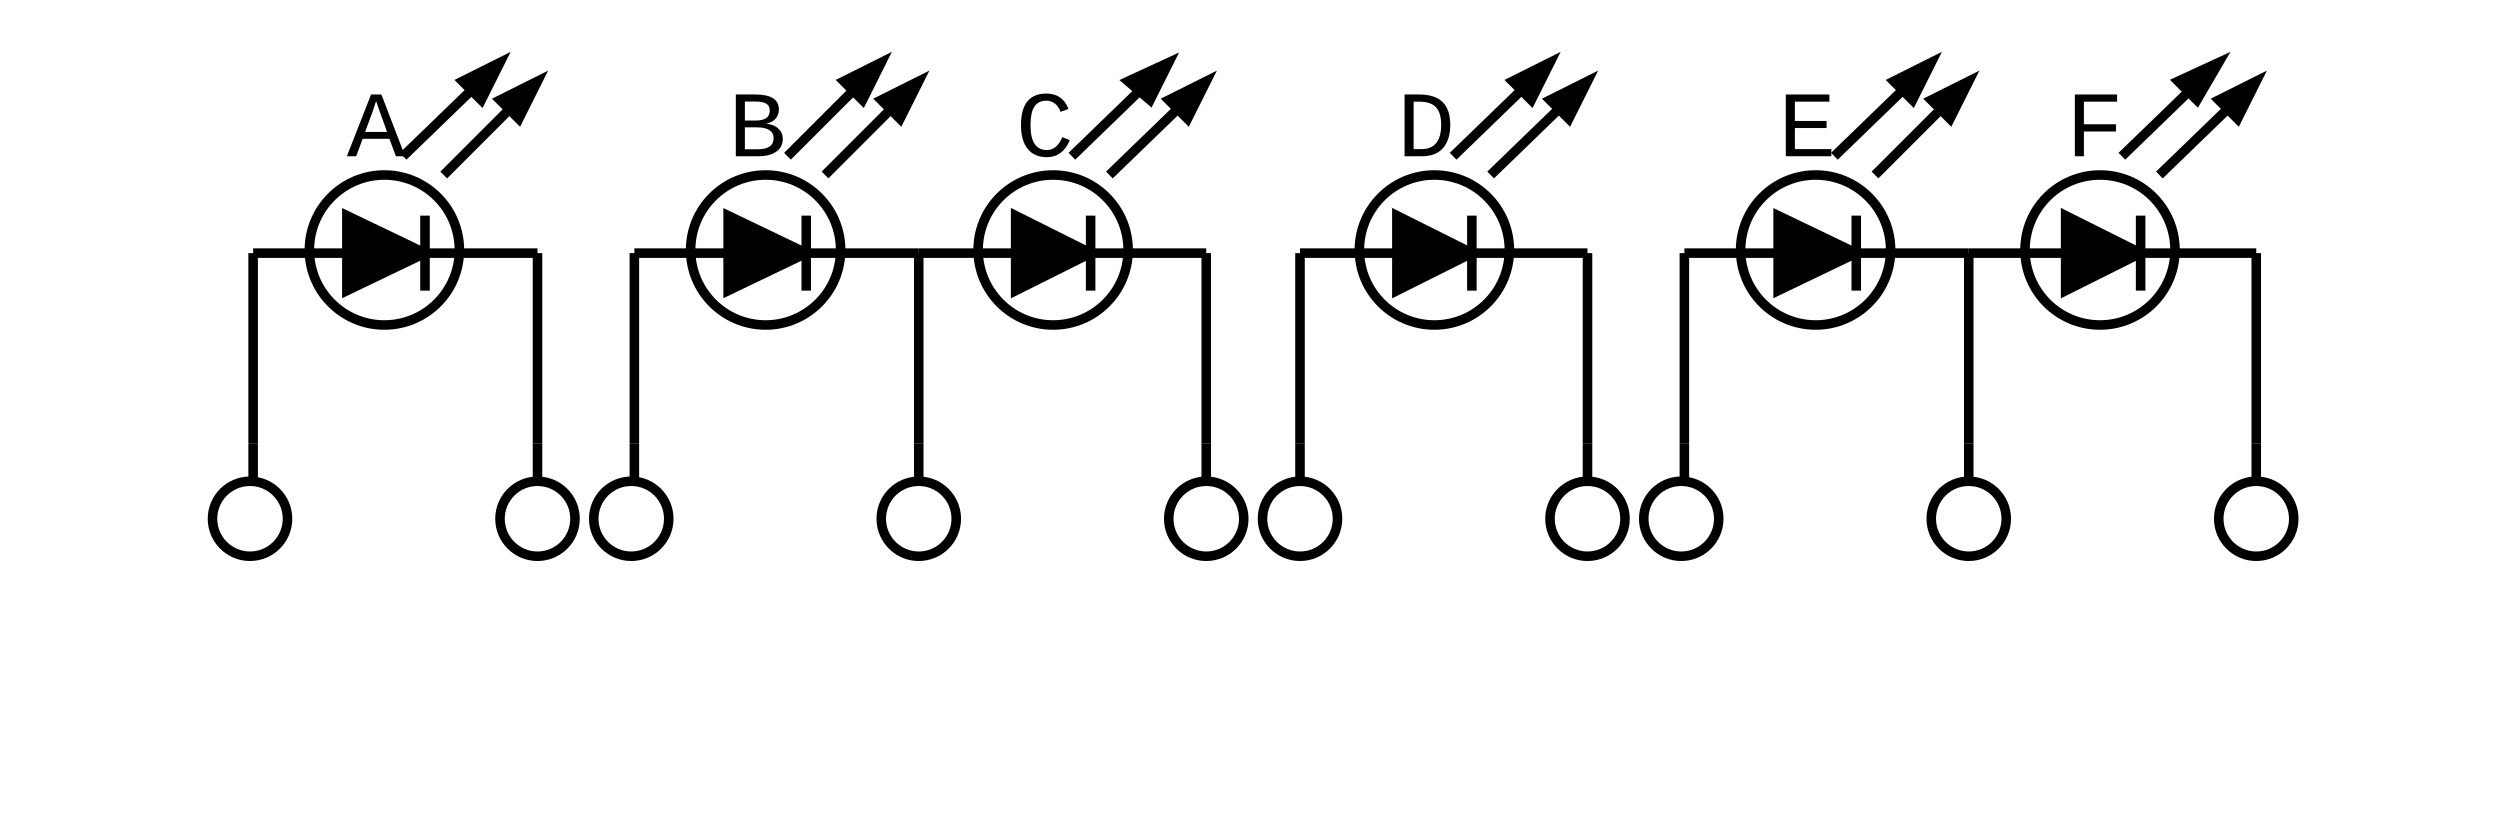
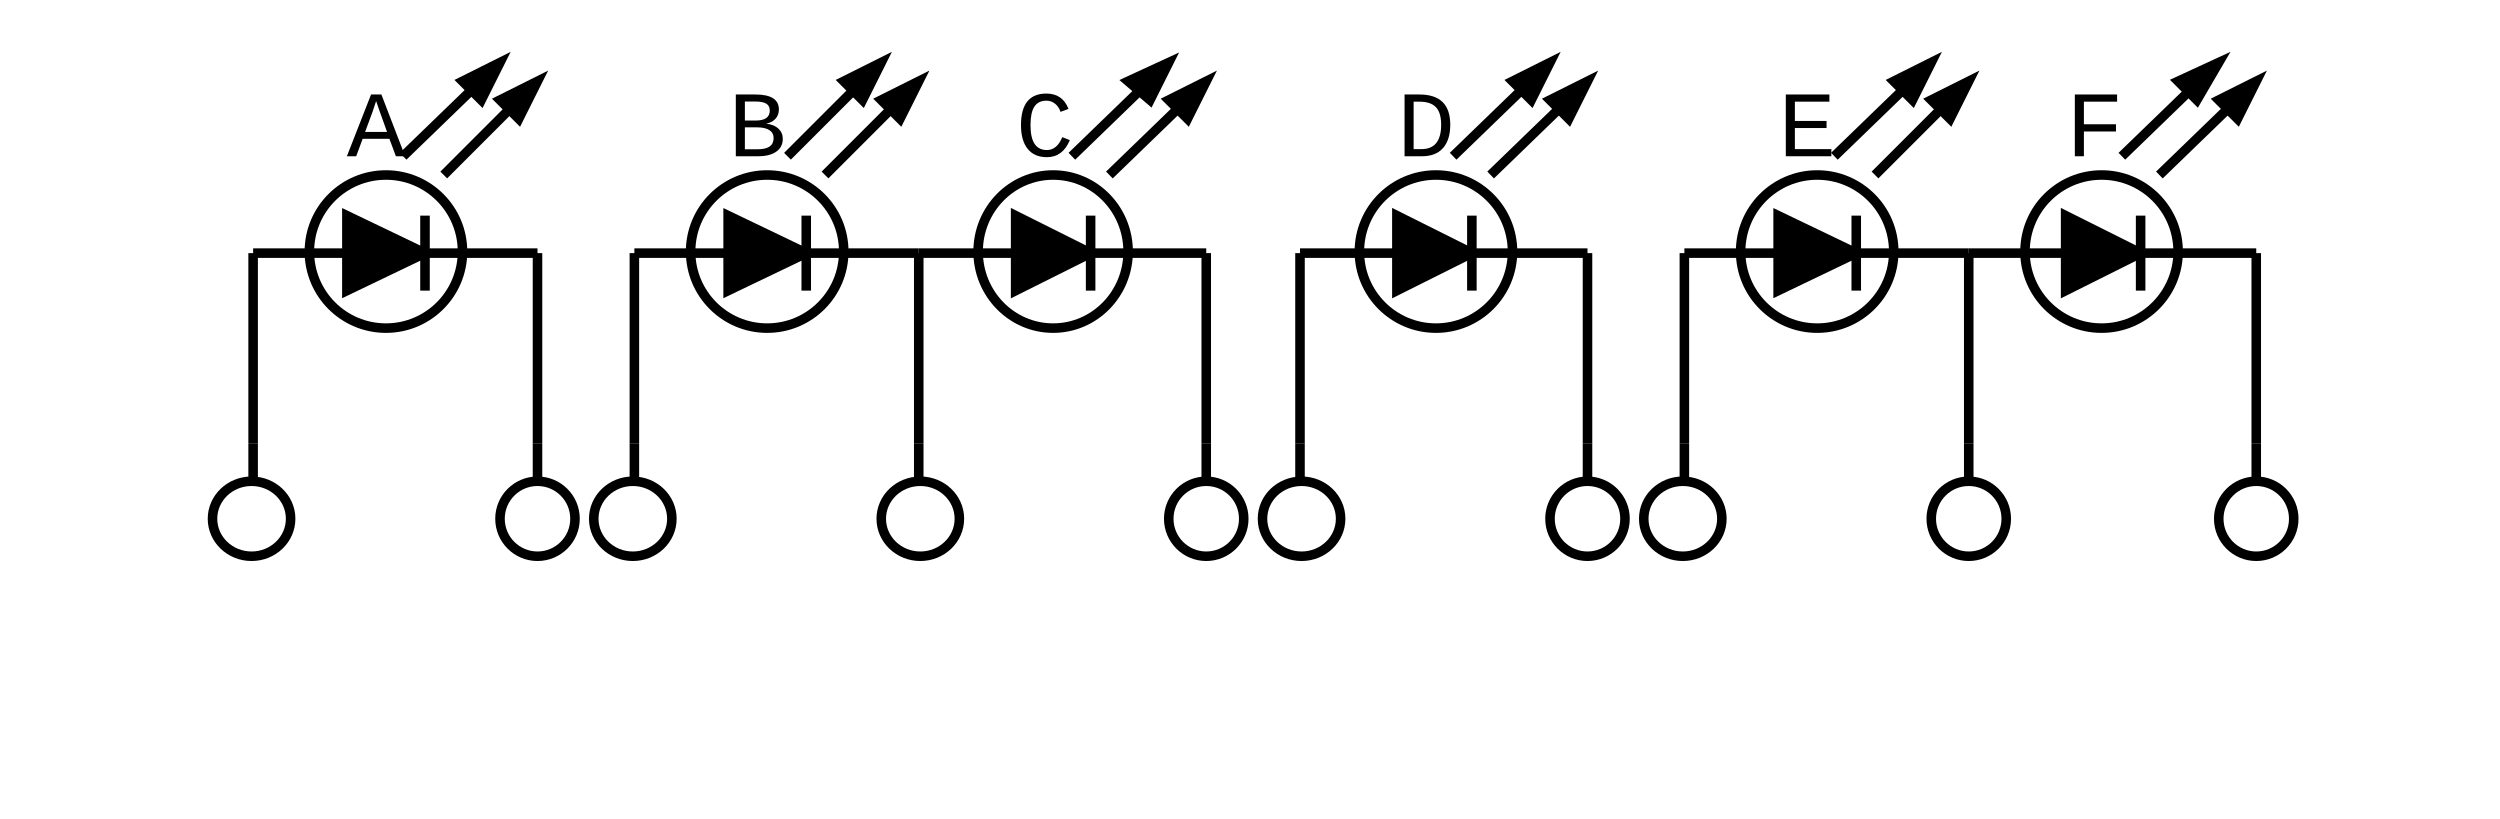
- <svg xmlns="http://www.w3.org/2000/svg" width="800" height="262" version="1.1">
-   <polygon points="111,69 111,93 136,81 " style="stroke:#000000;stroke-width:3.053;fill-rule: evenodd;" fill="#000000" />
-   <line x1="172" y1="81" x2="81" y2="81" style="stroke:#000000;stroke-width:3.053;fill-rule: evenodd;" fill="none" />
-   <ellipse cx="123" cy="80" rx="24" ry="24" style="stroke:#000000;stroke-width:3.053;fill-rule: evenodd;" fill="none" />
-   <line x1="136" y1="69" x2="136" y2="93" style="stroke:#000000;stroke-width:3.053;fill-rule: evenodd;" fill="none" />
-   <line x1="129" y1="50" x2="160" y2="20" style="stroke:#000000;stroke-width:3.053;fill-rule: evenodd;" fill="none" />
-   <polygon points="160,20 154,32 148,26 " style="stroke:#000000;stroke-width:3.053;fill-rule: evenodd;" fill="#000000" />
-   <line x1="142" y1="56" x2="172" y2="26" style="stroke:#000000;stroke-width:3.053;fill-rule: evenodd;" fill="none" />
-   <polygon points="172,26 166,38 160,32 " style="stroke:#000000;stroke-width:3.053;fill-rule: evenodd;" fill="#000000" />
-   <line x1="203" y1="142" x2="203" y2="154" style="stroke:#000000;stroke-width:3.053;fill-rule: evenodd;" fill="none" />
-   <ellipse cx="202" cy="166" rx="12" ry="12" style="stroke:#000000;stroke-width:3.053;fill-rule: evenodd;" fill="none" />
-   <line x1="294" y1="142" x2="294" y2="154" style="stroke:#000000;stroke-width:3.053;fill-rule: evenodd;" fill="none" />
-   <ellipse cx="294" cy="166" rx="12" ry="12" style="stroke:#000000;stroke-width:3.053;fill-rule: evenodd;" fill="none" />
-   <line x1="81" y1="142" x2="81" y2="154" style="stroke:#000000;stroke-width:3.053;fill-rule: evenodd;" fill="none" />
-   <ellipse cx="80" cy="166" rx="12" ry="12" style="stroke:#000000;stroke-width:3.053;fill-rule: evenodd;" fill="none" />
-   <line x1="172" y1="142" x2="172" y2="154" style="stroke:#000000;stroke-width:3.053;fill-rule: evenodd;" fill="none" />
-   <ellipse cx="172" cy="166" rx="12" ry="12" style="stroke:#000000;stroke-width:3.053;fill-rule: evenodd;" fill="none" />
-   <line x1="81" y1="81" x2="81" y2="142" style="stroke:#000000;stroke-width:3.053;fill-rule: evenodd;" fill="none" />
-   <line x1="172" y1="81" x2="172" y2="142" style="stroke:#000000;stroke-width:3.053;fill-rule: evenodd;" fill="none" />
-   <line x1="203" y1="81" x2="203" y2="142" style="stroke:#000000;stroke-width:3.053;fill-rule: evenodd;" fill="none" />
-   <line x1="294" y1="81" x2="294" y2="142" style="stroke:#000000;stroke-width:3.053;fill-rule: evenodd;" fill="none" />
-   <line x1="386" y1="142" x2="386" y2="154" style="stroke:#000000;stroke-width:3.053;fill-rule: evenodd;" fill="none" />
-   <ellipse cx="386" cy="166" rx="12" ry="12" style="stroke:#000000;stroke-width:3.053;fill-rule: evenodd;" fill="none" />
-   <line x1="386" y1="81" x2="386" y2="142" style="stroke:#000000;stroke-width:3.053;fill-rule: evenodd;" fill="none" />
-   <line x1="539" y1="142" x2="539" y2="154" style="stroke:#000000;stroke-width:3.053;fill-rule: evenodd;" fill="none" />
-   <ellipse cx="538" cy="166" rx="12" ry="12" style="stroke:#000000;stroke-width:3.053;fill-rule: evenodd;" fill="none" />
-   <line x1="630" y1="142" x2="630" y2="154" style="stroke:#000000;stroke-width:3.053;fill-rule: evenodd;" fill="none" />
-   <ellipse cx="630" cy="166" rx="12" ry="12" style="stroke:#000000;stroke-width:3.053;fill-rule: evenodd;" fill="none" />
-   <line x1="416" y1="142" x2="416" y2="154" style="stroke:#000000;stroke-width:3.053;fill-rule: evenodd;" fill="none" />
-   <ellipse cx="416" cy="166" rx="12" ry="12" style="stroke:#000000;stroke-width:3.053;fill-rule: evenodd;" fill="none" />
-   <line x1="508" y1="142" x2="508" y2="154" style="stroke:#000000;stroke-width:3.053;fill-rule: evenodd;" fill="none" />
-   <ellipse cx="508" cy="166" rx="12" ry="12" style="stroke:#000000;stroke-width:3.053;fill-rule: evenodd;" fill="none" />
-   <line x1="416" y1="81" x2="416" y2="142" style="stroke:#000000;stroke-width:3.053;fill-rule: evenodd;" fill="none" />
-   <line x1="508" y1="81" x2="508" y2="142" style="stroke:#000000;stroke-width:3.053;fill-rule: evenodd;" fill="none" />
-   <line x1="539" y1="81" x2="539" y2="142" style="stroke:#000000;stroke-width:3.053;fill-rule: evenodd;" fill="none" />
-   <line x1="630" y1="81" x2="630" y2="142" style="stroke:#000000;stroke-width:3.053;fill-rule: evenodd;" fill="none" />
-   <line x1="722" y1="142" x2="722" y2="154" style="stroke:#000000;stroke-width:3.053;fill-rule: evenodd;" fill="none" />
-   <ellipse cx="722" cy="166" rx="12" ry="12" style="stroke:#000000;stroke-width:3.053;fill-rule: evenodd;" fill="none" />
-   <line x1="722" y1="81" x2="722" y2="142" style="stroke:#000000;stroke-width:3.053;fill-rule: evenodd;" fill="none" />
-   <g transform="translate(111,20) scale(1.036364,1) ">
-     <text x="0" y="30" font-family="Courier New" font-size="30" font-style="" font-weigth="" fill="#000000">A</text>
+ <svg xmlns="http://www.w3.org/2000/svg" width="800.0" height="262.0" version="1.1">
+   <polygon points="111.0,69.0 111.0,93.0 136.0,81.0 " style="stroke:#000000;stroke-width:3.053;fill-rule: evenodd;" fill="#000000" />
+   <line x1="172.0" y1="81.0" x2="81.0" y2="81.0" style="stroke:#000000;stroke-width:3.053;fill-rule: evenodd;" fill="none" />
+   <ellipse cx="123.5" cy="80.5" rx="24.5" ry="24.5" style="stroke:#000000;stroke-width:3.053;fill-rule: evenodd;" fill="none" />
+   <line x1="136.0" y1="69.0" x2="136.0" y2="93.0" style="stroke:#000000;stroke-width:3.053;fill-rule: evenodd;" fill="none" />
+   <line x1="129.0" y1="50.0" x2="160.0" y2="20.0" style="stroke:#000000;stroke-width:3.053;fill-rule: evenodd;" fill="none" />
+   <polygon points="160.0,20.0 154.0,32.0 148.0,26.0 " style="stroke:#000000;stroke-width:3.053;fill-rule: evenodd;" fill="#000000" />
+   <line x1="142.0" y1="56.0" x2="172.0" y2="26.0" style="stroke:#000000;stroke-width:3.053;fill-rule: evenodd;" fill="none" />
+   <polygon points="172.0,26.0 166.0,38.0 160.0,32.0 " style="stroke:#000000;stroke-width:3.053;fill-rule: evenodd;" fill="#000000" />
+   <line x1="203.0" y1="142.0" x2="203.0" y2="154.0" style="stroke:#000000;stroke-width:3.053;fill-rule: evenodd;" fill="none" />
+   <ellipse cx="202.5" cy="166.0" rx="12.5" ry="12.0" style="stroke:#000000;stroke-width:3.053;fill-rule: evenodd;" fill="none" />
+   <line x1="294.0" y1="142.0" x2="294.0" y2="154.0" style="stroke:#000000;stroke-width:3.053;fill-rule: evenodd;" fill="none" />
+   <ellipse cx="294.5" cy="166.0" rx="12.5" ry="12.0" style="stroke:#000000;stroke-width:3.053;fill-rule: evenodd;" fill="none" />
+   <line x1="81.0" y1="142.0" x2="81.0" y2="154.0" style="stroke:#000000;stroke-width:3.053;fill-rule: evenodd;" fill="none" />
+   <ellipse cx="80.5" cy="166.0" rx="12.5" ry="12.0" style="stroke:#000000;stroke-width:3.053;fill-rule: evenodd;" fill="none" />
+   <line x1="172.0" y1="142.0" x2="172.0" y2="154.0" style="stroke:#000000;stroke-width:3.053;fill-rule: evenodd;" fill="none" />
+   <ellipse cx="172.0" cy="166.0" rx="12.0" ry="12.0" style="stroke:#000000;stroke-width:3.053;fill-rule: evenodd;" fill="none" />
+   <line x1="81.0" y1="81.0" x2="81.0" y2="142.0" style="stroke:#000000;stroke-width:3.053;fill-rule: evenodd;" fill="none" />
+   <line x1="172.0" y1="81.0" x2="172.0" y2="142.0" style="stroke:#000000;stroke-width:3.053;fill-rule: evenodd;" fill="none" />
+   <line x1="203.0" y1="81.0" x2="203.0" y2="142.0" style="stroke:#000000;stroke-width:3.053;fill-rule: evenodd;" fill="none" />
+   <line x1="294.0" y1="81.0" x2="294.0" y2="142.0" style="stroke:#000000;stroke-width:3.053;fill-rule: evenodd;" fill="none" />
+   <line x1="386.0" y1="142.0" x2="386.0" y2="154.0" style="stroke:#000000;stroke-width:3.053;fill-rule: evenodd;" fill="none" />
+   <ellipse cx="386.0" cy="166.0" rx="12.0" ry="12.0" style="stroke:#000000;stroke-width:3.053;fill-rule: evenodd;" fill="none" />
+   <line x1="386.0" y1="81.0" x2="386.0" y2="142.0" style="stroke:#000000;stroke-width:3.053;fill-rule: evenodd;" fill="none" />
+   <line x1="539.0" y1="142.0" x2="539.0" y2="154.0" style="stroke:#000000;stroke-width:3.053;fill-rule: evenodd;" fill="none" />
+   <ellipse cx="538.5" cy="166.0" rx="12.5" ry="12.0" style="stroke:#000000;stroke-width:3.053;fill-rule: evenodd;" fill="none" />
+   <line x1="630.0" y1="142.0" x2="630.0" y2="154.0" style="stroke:#000000;stroke-width:3.053;fill-rule: evenodd;" fill="none" />
+   <ellipse cx="630.0" cy="166.0" rx="12.0" ry="12.0" style="stroke:#000000;stroke-width:3.053;fill-rule: evenodd;" fill="none" />
+   <line x1="416.0" y1="142.0" x2="416.0" y2="154.0" style="stroke:#000000;stroke-width:3.053;fill-rule: evenodd;" fill="none" />
+   <ellipse cx="416.5" cy="166.0" rx="12.5" ry="12.0" style="stroke:#000000;stroke-width:3.053;fill-rule: evenodd;" fill="none" />
+   <line x1="508.0" y1="142.0" x2="508.0" y2="154.0" style="stroke:#000000;stroke-width:3.053;fill-rule: evenodd;" fill="none" />
+   <ellipse cx="508.0" cy="166.0" rx="12.0" ry="12.0" style="stroke:#000000;stroke-width:3.053;fill-rule: evenodd;" fill="none" />
+   <line x1="416.0" y1="81.0" x2="416.0" y2="142.0" style="stroke:#000000;stroke-width:3.053;fill-rule: evenodd;" fill="none" />
+   <line x1="508.0" y1="81.0" x2="508.0" y2="142.0" style="stroke:#000000;stroke-width:3.053;fill-rule: evenodd;" fill="none" />
+   <line x1="539.0" y1="81.0" x2="539.0" y2="142.0" style="stroke:#000000;stroke-width:3.053;fill-rule: evenodd;" fill="none" />
+   <line x1="630.0" y1="81.0" x2="630.0" y2="142.0" style="stroke:#000000;stroke-width:3.053;fill-rule: evenodd;" fill="none" />
+   <line x1="722.0" y1="142.0" x2="722.0" y2="154.0" style="stroke:#000000;stroke-width:3.053;fill-rule: evenodd;" fill="none" />
+   <ellipse cx="722.0" cy="166.0" rx="12.0" ry="12.0" style="stroke:#000000;stroke-width:3.053;fill-rule: evenodd;" fill="none" />
+   <line x1="722.0" y1="81.0" x2="722.0" y2="142.0" style="stroke:#000000;stroke-width:3.053;fill-rule: evenodd;" fill="none" />
+   <g transform="translate(111.0,20.0) scale(1.036364,1) ">
+     <text x="0" y="30.0" font-family="Courier New" font-size="30.0" font-style="" font-weigth="" fill="#000000">A</text>
  </g>
-   <g transform="translate(233,20) scale(1.036364,1) ">
-     <text x="0" y="30" font-family="Courier New" font-size="30" font-style="" font-weigth="" fill="#000000">B</text>
+   <g transform="translate(233.0,20.0) scale(1.036364,1) ">
+     <text x="0" y="30.0" font-family="Courier New" font-size="30.0" font-style="" font-weigth="" fill="#000000">B</text>
  </g>
-   <polygon points="233,69 233,93 258,81 " style="stroke:#000000;stroke-width:3.053;fill-rule: evenodd;" fill="#000000" />
-   <line x1="294" y1="81" x2="203" y2="81" style="stroke:#000000;stroke-width:3.053;fill-rule: evenodd;" fill="none" />
-   <ellipse cx="245" cy="80" rx="24" ry="24" style="stroke:#000000;stroke-width:3.053;fill-rule: evenodd;" fill="none" />
-   <line x1="258" y1="69" x2="258" y2="93" style="stroke:#000000;stroke-width:3.053;fill-rule: evenodd;" fill="none" />
-   <line x1="252" y1="50" x2="282" y2="20" style="stroke:#000000;stroke-width:3.053;fill-rule: evenodd;" fill="none" />
-   <polygon points="282,20 276,32 270,26 " style="stroke:#000000;stroke-width:3.053;fill-rule: evenodd;" fill="#000000" />
-   <line x1="264" y1="56" x2="294" y2="26" style="stroke:#000000;stroke-width:3.053;fill-rule: evenodd;" fill="none" />
-   <polygon points="294,26 288,38 282,32 " style="stroke:#000000;stroke-width:3.053;fill-rule: evenodd;" fill="#000000" />
-   <g transform="translate(325,20) scale(1.036364,1) ">
-     <text x="0" y="30" font-family="Courier New" font-size="30" font-style="" font-weigth="" fill="#000000">C</text>
+   <polygon points="233.0,69.0 233.0,93.0 258.0,81.0 " style="stroke:#000000;stroke-width:3.053;fill-rule: evenodd;" fill="#000000" />
+   <line x1="294.0" y1="81.0" x2="203.0" y2="81.0" style="stroke:#000000;stroke-width:3.053;fill-rule: evenodd;" fill="none" />
+   <ellipse cx="245.5" cy="80.5" rx="24.5" ry="24.5" style="stroke:#000000;stroke-width:3.053;fill-rule: evenodd;" fill="none" />
+   <line x1="258.0" y1="69.0" x2="258.0" y2="93.0" style="stroke:#000000;stroke-width:3.053;fill-rule: evenodd;" fill="none" />
+   <line x1="252.0" y1="50.0" x2="282.0" y2="20.0" style="stroke:#000000;stroke-width:3.053;fill-rule: evenodd;" fill="none" />
+   <polygon points="282.0,20.0 276.0,32.0 270.0,26.0 " style="stroke:#000000;stroke-width:3.053;fill-rule: evenodd;" fill="#000000" />
+   <line x1="264.0" y1="56.0" x2="294.0" y2="26.0" style="stroke:#000000;stroke-width:3.053;fill-rule: evenodd;" fill="none" />
+   <polygon points="294.0,26.0 288.0,38.0 282.0,32.0 " style="stroke:#000000;stroke-width:3.053;fill-rule: evenodd;" fill="#000000" />
+   <g transform="translate(325.0,20.0) scale(1.036364,1) ">
+     <text x="0" y="30.0" font-family="Courier New" font-size="30.0" font-style="" font-weigth="" fill="#000000">C</text>
  </g>
-   <polygon points="447,69 447,93 471,81 " style="stroke:#000000;stroke-width:3.053;fill-rule: evenodd;" fill="#000000" />
-   <line x1="508" y1="81" x2="416" y2="81" style="stroke:#000000;stroke-width:3.053;fill-rule: evenodd;" fill="none" />
-   <ellipse cx="459" cy="80" rx="24" ry="24" style="stroke:#000000;stroke-width:3.053;fill-rule: evenodd;" fill="none" />
-   <line x1="471" y1="69" x2="471" y2="93" style="stroke:#000000;stroke-width:3.053;fill-rule: evenodd;" fill="none" />
-   <line x1="465" y1="50" x2="496" y2="20" style="stroke:#000000;stroke-width:3.053;fill-rule: evenodd;" fill="none" />
-   <polygon points="496,20 490,32 484,26 " style="stroke:#000000;stroke-width:3.053;fill-rule: evenodd;" fill="#000000" />
-   <line x1="477" y1="56" x2="508" y2="26" style="stroke:#000000;stroke-width:3.053;fill-rule: evenodd;" fill="none" />
-   <polygon points="508,26 502,38 496,32 " style="stroke:#000000;stroke-width:3.053;fill-rule: evenodd;" fill="#000000" />
-   <polygon points="325,69 325,93 349,81 " style="stroke:#000000;stroke-width:3.053;fill-rule: evenodd;" fill="#000000" />
-   <line x1="386" y1="81" x2="294" y2="81" style="stroke:#000000;stroke-width:3.053;fill-rule: evenodd;" fill="none" />
-   <ellipse cx="337" cy="80" rx="24" ry="24" style="stroke:#000000;stroke-width:3.053;fill-rule: evenodd;" fill="none" />
-   <line x1="349" y1="69" x2="349" y2="93" style="stroke:#000000;stroke-width:3.053;fill-rule: evenodd;" fill="none" />
-   <line x1="343" y1="50" x2="374" y2="20" style="stroke:#000000;stroke-width:3.053;fill-rule: evenodd;" fill="none" />
-   <polygon points="374,20 368,32 361,26 " style="stroke:#000000;stroke-width:3.053;fill-rule: evenodd;" fill="#000000" />
-   <line x1="355" y1="56" x2="386" y2="26" style="stroke:#000000;stroke-width:3.053;fill-rule: evenodd;" fill="none" />
-   <polygon points="386,26 380,38 374,32 " style="stroke:#000000;stroke-width:3.053;fill-rule: evenodd;" fill="#000000" />
-   <g transform="translate(447,20) scale(1.036364,1) ">
-     <text x="0" y="30" font-family="Courier New" font-size="30" font-style="" font-weigth="" fill="#000000">D</text>
+   <polygon points="447.0,69.0 447.0,93.0 471.0,81.0 " style="stroke:#000000;stroke-width:3.053;fill-rule: evenodd;" fill="#000000" />
+   <line x1="508.0" y1="81.0" x2="416.0" y2="81.0" style="stroke:#000000;stroke-width:3.053;fill-rule: evenodd;" fill="none" />
+   <ellipse cx="459.5" cy="80.5" rx="24.5" ry="24.5" style="stroke:#000000;stroke-width:3.053;fill-rule: evenodd;" fill="none" />
+   <line x1="471.0" y1="69.0" x2="471.0" y2="93.0" style="stroke:#000000;stroke-width:3.053;fill-rule: evenodd;" fill="none" />
+   <line x1="465.0" y1="50.0" x2="496.0" y2="20.0" style="stroke:#000000;stroke-width:3.053;fill-rule: evenodd;" fill="none" />
+   <polygon points="496.0,20.0 490.0,32.0 484.0,26.0 " style="stroke:#000000;stroke-width:3.053;fill-rule: evenodd;" fill="#000000" />
+   <line x1="477.0" y1="56.0" x2="508.0" y2="26.0" style="stroke:#000000;stroke-width:3.053;fill-rule: evenodd;" fill="none" />
+   <polygon points="508.0,26.0 502.0,38.0 496.0,32.0 " style="stroke:#000000;stroke-width:3.053;fill-rule: evenodd;" fill="#000000" />
+   <polygon points="325.0,69.0 325.0,93.0 349.0,81.0 " style="stroke:#000000;stroke-width:3.053;fill-rule: evenodd;" fill="#000000" />
+   <line x1="386.0" y1="81.0" x2="294.0" y2="81.0" style="stroke:#000000;stroke-width:3.053;fill-rule: evenodd;" fill="none" />
+   <ellipse cx="337.0" cy="80.5" rx="24.0" ry="24.5" style="stroke:#000000;stroke-width:3.053;fill-rule: evenodd;" fill="none" />
+   <line x1="349.0" y1="69.0" x2="349.0" y2="93.0" style="stroke:#000000;stroke-width:3.053;fill-rule: evenodd;" fill="none" />
+   <line x1="343.0" y1="50.0" x2="374.0" y2="20.0" style="stroke:#000000;stroke-width:3.053;fill-rule: evenodd;" fill="none" />
+   <polygon points="374.0,20.0 368.0,32.0 361.0,26.0 " style="stroke:#000000;stroke-width:3.053;fill-rule: evenodd;" fill="#000000" />
+   <line x1="355.0" y1="56.0" x2="386.0" y2="26.0" style="stroke:#000000;stroke-width:3.053;fill-rule: evenodd;" fill="none" />
+   <polygon points="386.0,26.0 380.0,38.0 374.0,32.0 " style="stroke:#000000;stroke-width:3.053;fill-rule: evenodd;" fill="#000000" />
+   <g transform="translate(447.0,20.0) scale(1.036364,1) ">
+     <text x="0" y="30.0" font-family="Courier New" font-size="30.0" font-style="" font-weigth="" fill="#000000">D</text>
  </g>
-   <g transform="translate(569,20) scale(1.036364,1) ">
-     <text x="0" y="30" font-family="Courier New" font-size="30" font-style="" font-weigth="" fill="#000000">E</text>
+   <g transform="translate(569.0,20.0) scale(1.036364,1) ">
+     <text x="0" y="30.0" font-family="Courier New" font-size="30.0" font-style="" font-weigth="" fill="#000000">E</text>
  </g>
-   <polygon points="569,69 569,93 594,81 " style="stroke:#000000;stroke-width:3.053;fill-rule: evenodd;" fill="#000000" />
-   <line x1="630" y1="81" x2="539" y2="81" style="stroke:#000000;stroke-width:3.053;fill-rule: evenodd;" fill="none" />
-   <ellipse cx="581" cy="80" rx="24" ry="24" style="stroke:#000000;stroke-width:3.053;fill-rule: evenodd;" fill="none" />
-   <line x1="594" y1="69" x2="594" y2="93" style="stroke:#000000;stroke-width:3.053;fill-rule: evenodd;" fill="none" />
-   <line x1="587" y1="50" x2="618" y2="20" style="stroke:#000000;stroke-width:3.053;fill-rule: evenodd;" fill="none" />
-   <polygon points="618,20 612,32 606,26 " style="stroke:#000000;stroke-width:3.053;fill-rule: evenodd;" fill="#000000" />
-   <line x1="600" y1="56" x2="630" y2="26" style="stroke:#000000;stroke-width:3.053;fill-rule: evenodd;" fill="none" />
-   <polygon points="630,26 624,38 618,32 " style="stroke:#000000;stroke-width:3.053;fill-rule: evenodd;" fill="#000000" />
-   <g transform="translate(661,20) scale(1.036364,1) ">
-     <text x="0" y="30" font-family="Courier New" font-size="30" font-style="" font-weigth="" fill="#000000">F</text>
+   <polygon points="569.0,69.0 569.0,93.0 594.0,81.0 " style="stroke:#000000;stroke-width:3.053;fill-rule: evenodd;" fill="#000000" />
+   <line x1="630.0" y1="81.0" x2="539.0" y2="81.0" style="stroke:#000000;stroke-width:3.053;fill-rule: evenodd;" fill="none" />
+   <ellipse cx="581.5" cy="80.5" rx="24.5" ry="24.5" style="stroke:#000000;stroke-width:3.053;fill-rule: evenodd;" fill="none" />
+   <line x1="594.0" y1="69.0" x2="594.0" y2="93.0" style="stroke:#000000;stroke-width:3.053;fill-rule: evenodd;" fill="none" />
+   <line x1="587.0" y1="50.0" x2="618.0" y2="20.0" style="stroke:#000000;stroke-width:3.053;fill-rule: evenodd;" fill="none" />
+   <polygon points="618.0,20.0 612.0,32.0 606.0,26.0 " style="stroke:#000000;stroke-width:3.053;fill-rule: evenodd;" fill="#000000" />
+   <line x1="600.0" y1="56.0" x2="630.0" y2="26.0" style="stroke:#000000;stroke-width:3.053;fill-rule: evenodd;" fill="none" />
+   <polygon points="630.0,26.0 624.0,38.0 618.0,32.0 " style="stroke:#000000;stroke-width:3.053;fill-rule: evenodd;" fill="#000000" />
+   <g transform="translate(661.0,20.0) scale(1.036364,1) ">
+     <text x="0" y="30.0" font-family="Courier New" font-size="30.0" font-style="" font-weigth="" fill="#000000">F</text>
  </g>
-   <polygon points="661,69 661,93 685,81 " style="stroke:#000000;stroke-width:3.053;fill-rule: evenodd;" fill="#000000" />
-   <line x1="722" y1="81" x2="630" y2="81" style="stroke:#000000;stroke-width:3.053;fill-rule: evenodd;" fill="none" />
-   <ellipse cx="672" cy="80" rx="24" ry="24" style="stroke:#000000;stroke-width:3.053;fill-rule: evenodd;" fill="none" />
-   <line x1="685" y1="69" x2="685" y2="93" style="stroke:#000000;stroke-width:3.053;fill-rule: evenodd;" fill="none" />
-   <line x1="679" y1="50" x2="710" y2="20" style="stroke:#000000;stroke-width:3.053;fill-rule: evenodd;" fill="none" />
-   <polygon points="710,20 703,32 697,26 " style="stroke:#000000;stroke-width:3.053;fill-rule: evenodd;" fill="#000000" />
-   <line x1="691" y1="56" x2="722" y2="26" style="stroke:#000000;stroke-width:3.053;fill-rule: evenodd;" fill="none" />
-   <polygon points="722,26 716,38 710,32 " style="stroke:#000000;stroke-width:3.053;fill-rule: evenodd;" fill="#000000" />
+   <polygon points="661.0,69.0 661.0,93.0 685.0,81.0 " style="stroke:#000000;stroke-width:3.053;fill-rule: evenodd;" fill="#000000" />
+   <line x1="722.0" y1="81.0" x2="630.0" y2="81.0" style="stroke:#000000;stroke-width:3.053;fill-rule: evenodd;" fill="none" />
+   <ellipse cx="672.5" cy="80.5" rx="24.5" ry="24.5" style="stroke:#000000;stroke-width:3.053;fill-rule: evenodd;" fill="none" />
+   <line x1="685.0" y1="69.0" x2="685.0" y2="93.0" style="stroke:#000000;stroke-width:3.053;fill-rule: evenodd;" fill="none" />
+   <line x1="679.0" y1="50.0" x2="710.0" y2="20.0" style="stroke:#000000;stroke-width:3.053;fill-rule: evenodd;" fill="none" />
+   <polygon points="710.0,20.0 703.0,32.0 697.0,26.0 " style="stroke:#000000;stroke-width:3.053;fill-rule: evenodd;" fill="#000000" />
+   <line x1="691.0" y1="56.0" x2="722.0" y2="26.0" style="stroke:#000000;stroke-width:3.053;fill-rule: evenodd;" fill="none" />
+   <polygon points="722.0,26.0 716.0,38.0 710.0,32.0 " style="stroke:#000000;stroke-width:3.053;fill-rule: evenodd;" fill="#000000" />
</svg>
